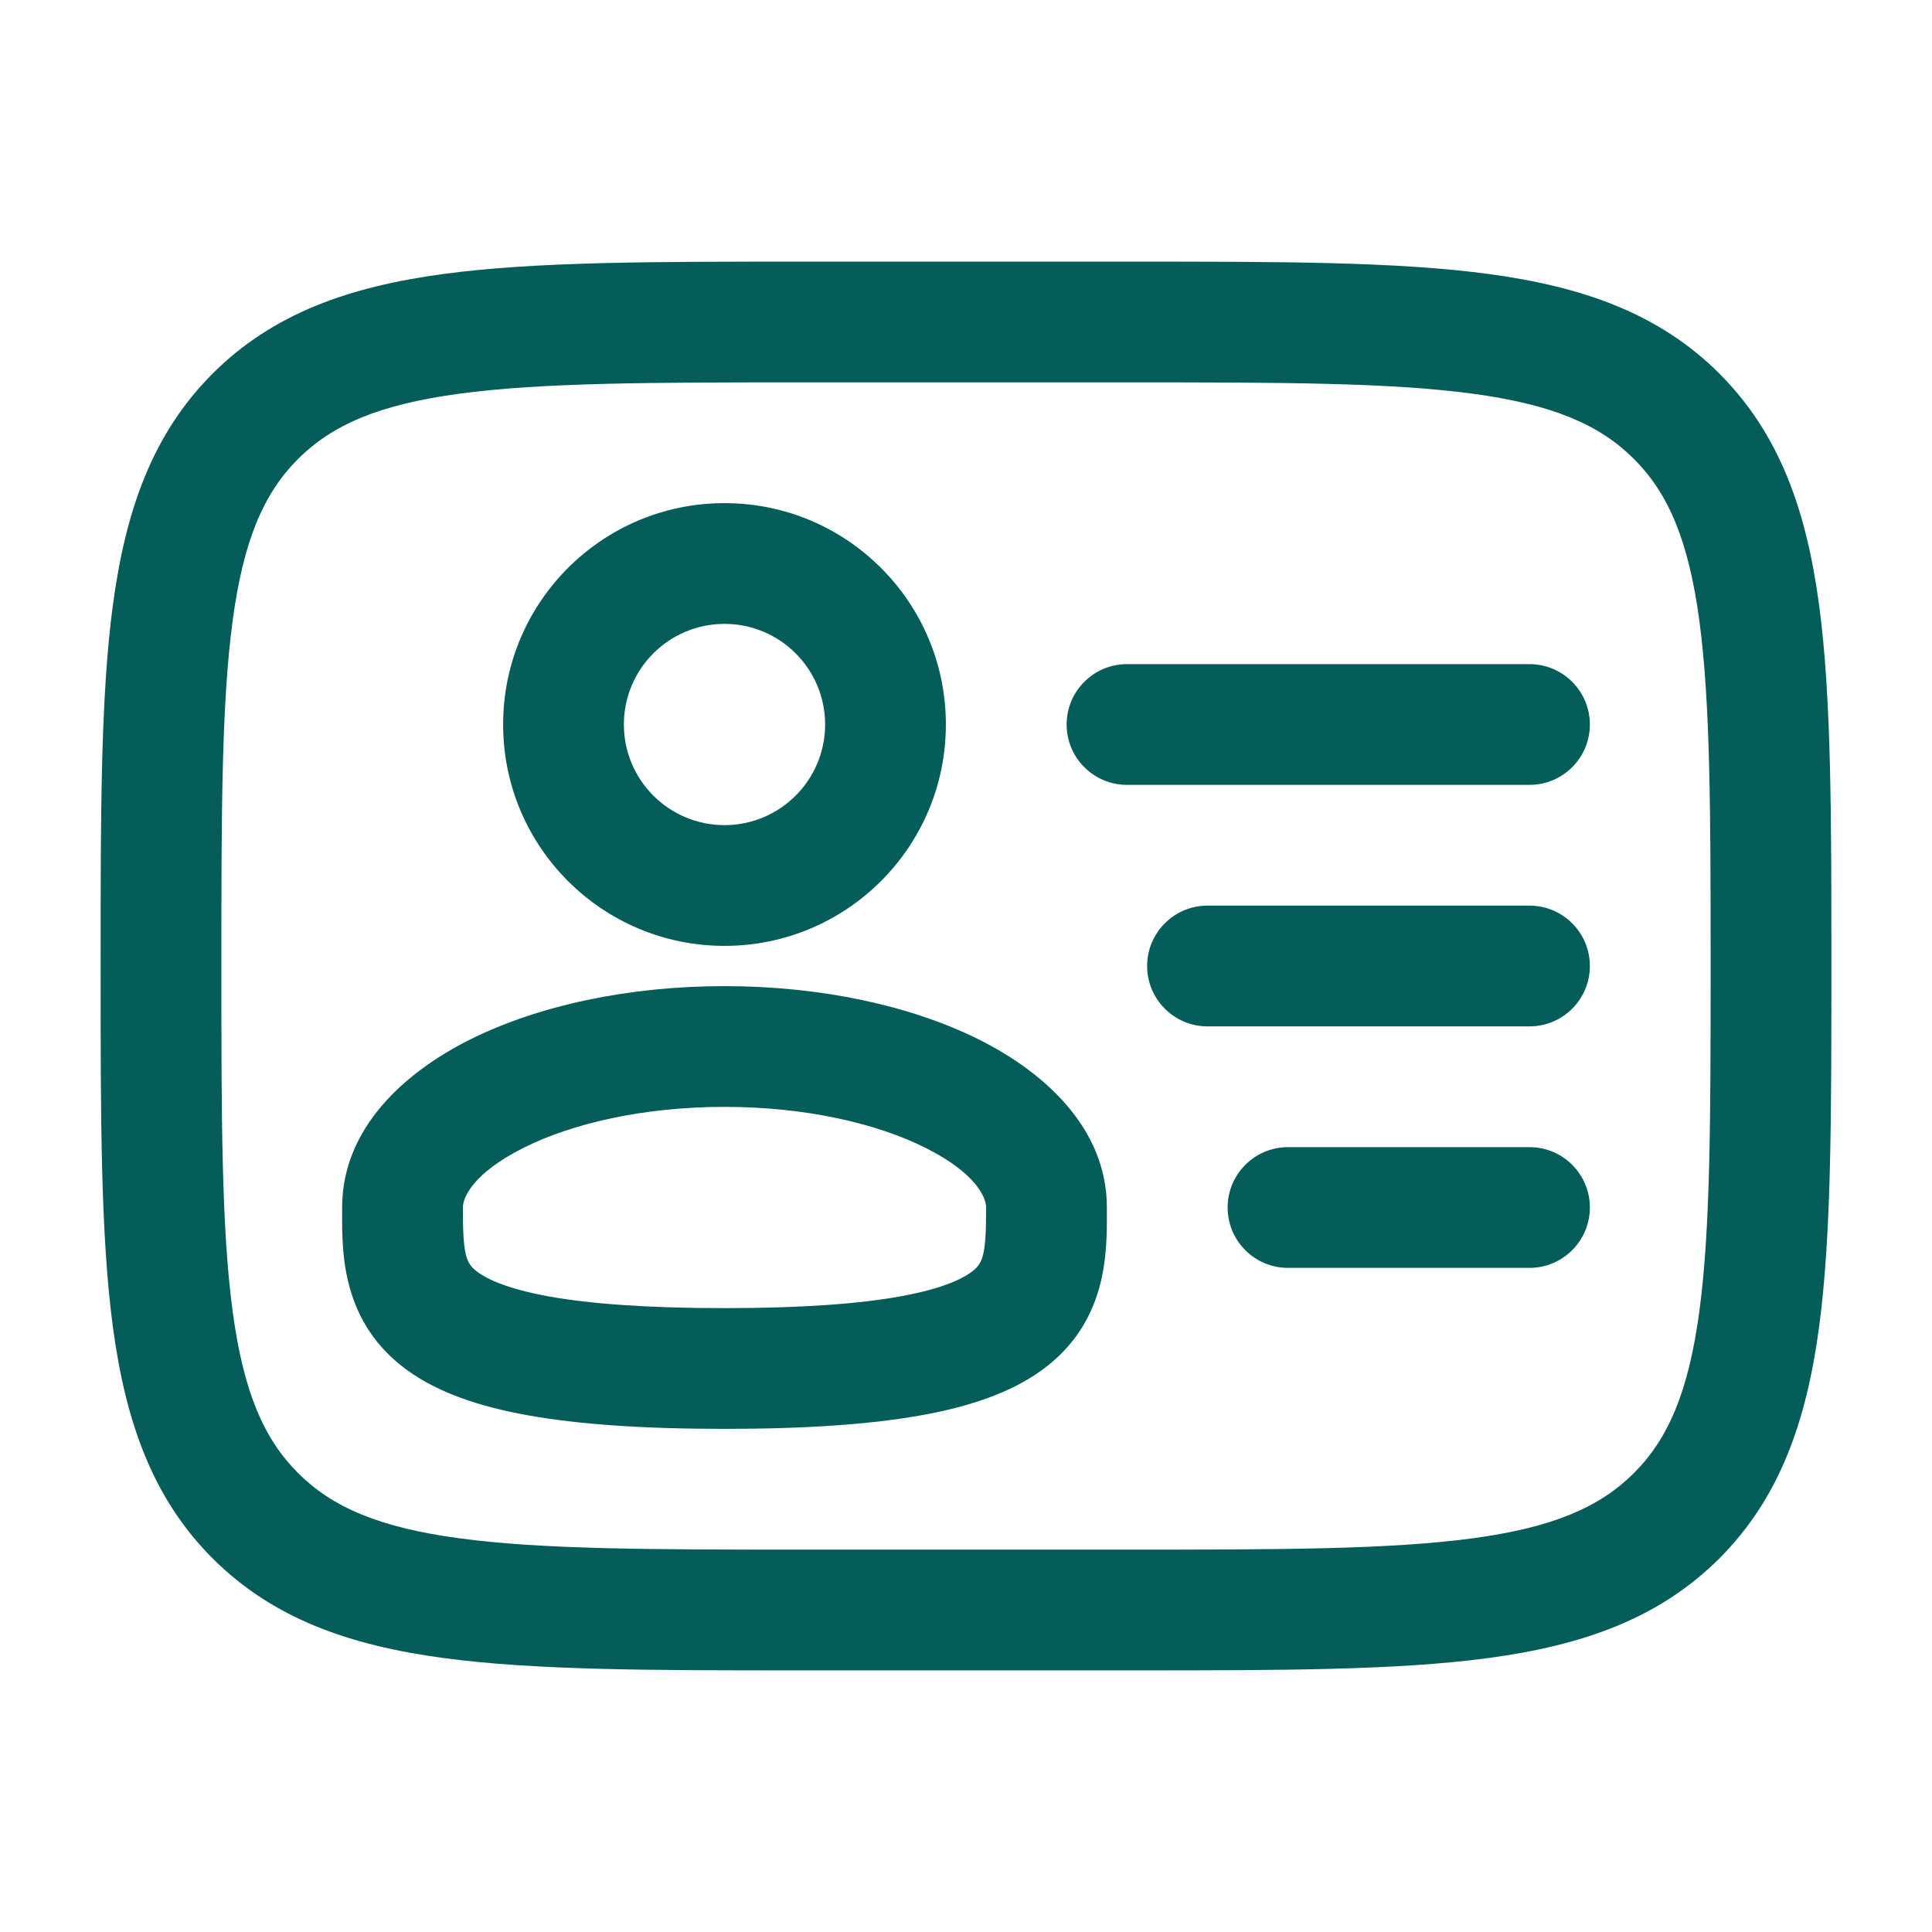
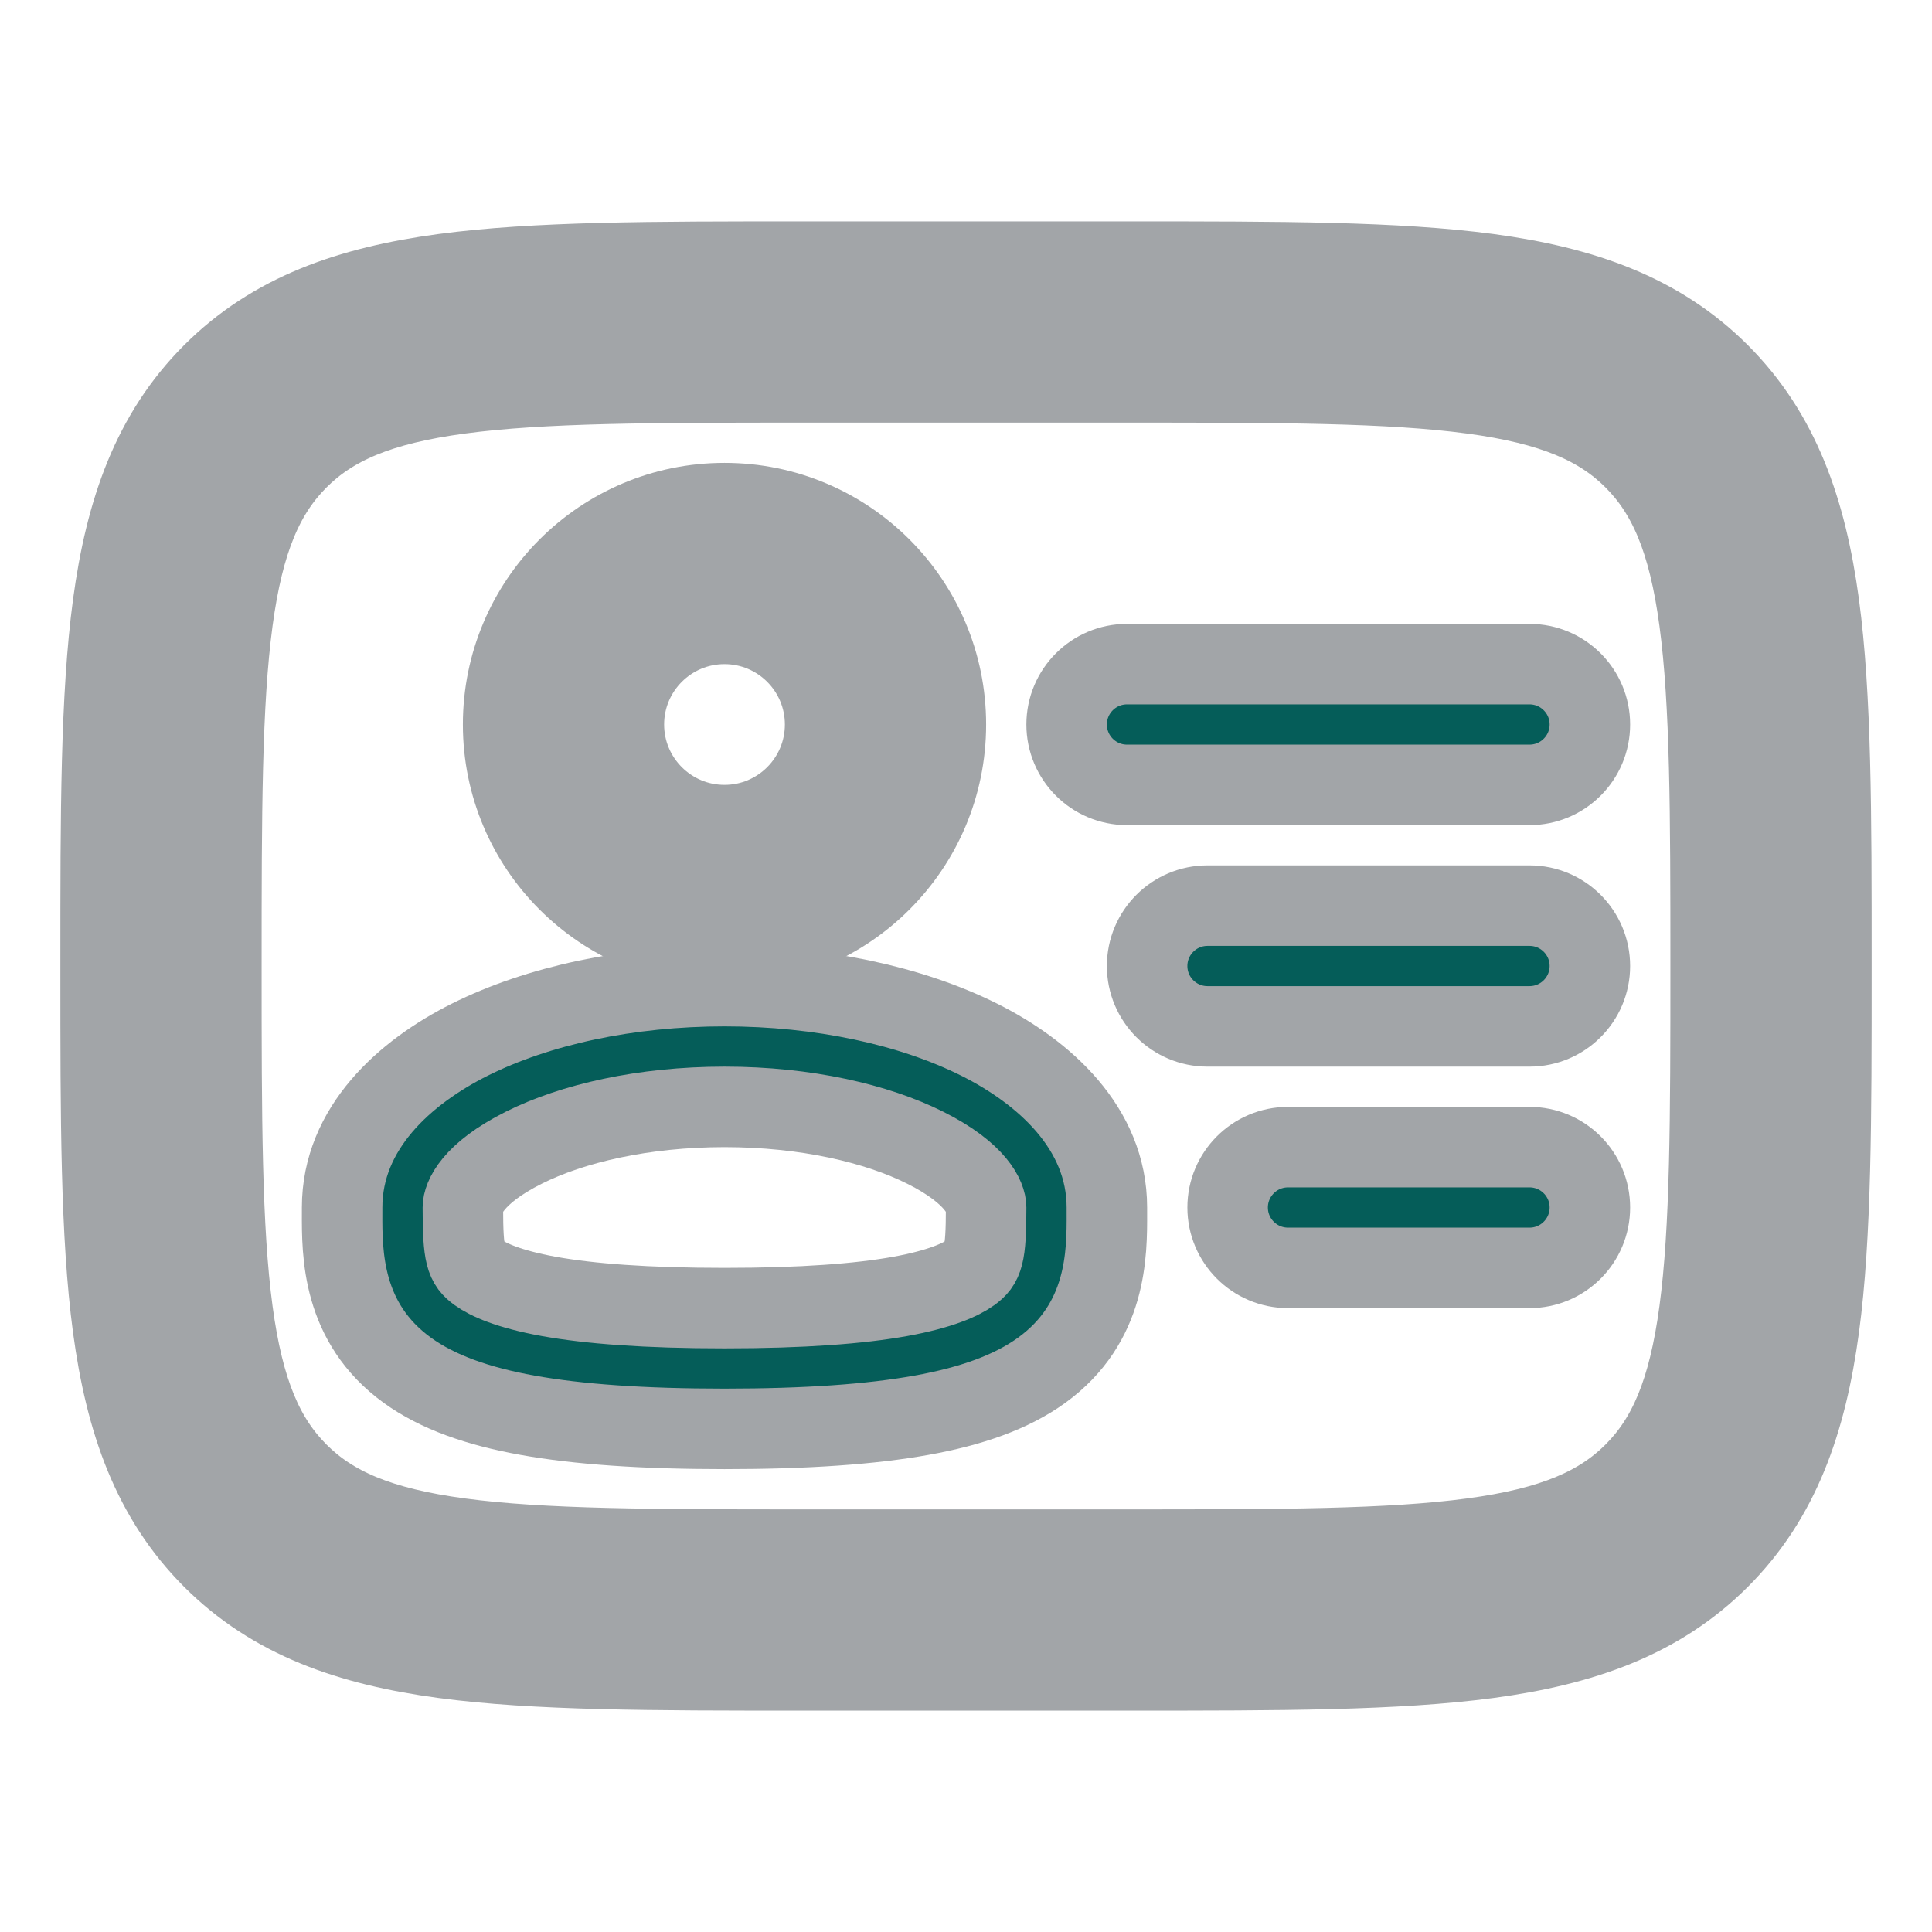
- <svg xmlns="http://www.w3.org/2000/svg" width="800px" height="800px" viewBox="0 0 24 24" fill="none">
+ <svg xmlns="http://www.w3.org/2000/svg" width="800px" height="800px" viewBox="0 0 24 24" fill="#a2a5a8">
  <g id="SVGRepo_bgCarrier" stroke-width="0" />
  <g id="SVGRepo_tracerCarrier" stroke-linecap="round" stroke-linejoin="round" />
-   <g id="SVGRepo_iconCarrier">
-     <path fill-rule="evenodd" clip-rule="evenodd" d="M9 6.25C7.481 6.25 6.25 7.481 6.25 9C6.25 10.519 7.481 11.75 9 11.75C10.519 11.75 11.75 10.519 11.75 9C11.75 7.481 10.519 6.25 9 6.25ZM7.75 9C7.75 8.31 8.31 7.75 9 7.75C9.69 7.75 10.25 8.31 10.25 9C10.25 9.69 9.69 10.25 9 10.25C8.31 10.25 7.75 9.69 7.75 9Z" fill="#055d59" />
+   <g id="SVGRepo_iconCarrier" stroke="#a2a5a8">
+     <path fill-rule="evenodd" clip-rule="evenodd" d="M9 6.25C7.481 6.25 6.25 7.481 6.25 9C6.25 10.519 7.481 11.75 9 11.75C10.519 11.75 11.75 10.519 11.75 9C11.75 7.481 10.519 6.25 9 6.25ZM7.75 9C7.75 8.31 8.31 7.75 9 7.75C9.69 7.75 10.25 8.31 10.25 9C10.25 9.69 9.69 10.25 9 10.25C8.31 10.25 7.75 9.69 7.75 9Z" />
    <path fill-rule="evenodd" clip-rule="evenodd" d="M9 12.25C7.804 12.25 6.685 12.491 5.836 12.915C5.033 13.317 4.25 14.011 4.25 15L4.25 15.062C4.248 15.573 4.246 16.432 5.06 17.022C5.438 17.295 5.937 17.47 6.555 17.581C7.178 17.693 7.977 17.75 9 17.75C10.023 17.75 10.822 17.693 11.445 17.581C12.063 17.47 12.562 17.295 12.94 17.022C13.754 16.432 13.752 15.573 13.75 15.062L13.75 15C13.75 14.011 12.967 13.317 12.164 12.915C11.315 12.491 10.196 12.25 9 12.25ZM5.75 15C5.75 14.885 5.863 14.579 6.507 14.257C7.106 13.957 7.987 13.75 9 13.75C10.013 13.75 10.894 13.957 11.493 14.257C12.137 14.579 12.25 14.885 12.25 15C12.25 15.604 12.211 15.697 12.06 15.807C11.938 15.895 11.687 16.013 11.18 16.105C10.678 16.195 9.977 16.25 9 16.25C8.023 16.25 7.322 16.195 6.82 16.105C6.313 16.013 6.062 15.895 5.94 15.807C5.788 15.697 5.75 15.604 5.75 15Z" fill="#055d59" />
    <path d="M19 12.75C19.414 12.75 19.75 12.414 19.75 12C19.75 11.586 19.414 11.25 19 11.25H15C14.586 11.25 14.25 11.586 14.25 12C14.25 12.414 14.586 12.75 15 12.75H19Z" fill="#055d59" />
    <path d="M19.75 9C19.75 9.414 19.414 9.75 19 9.75H14C13.586 9.75 13.25 9.414 13.25 9C13.25 8.586 13.586 8.25 14 8.25H19C19.414 8.25 19.75 8.586 19.75 9Z" fill="#055d59" />
    <path d="M19 15.75C19.414 15.75 19.75 15.414 19.75 15C19.75 14.586 19.414 14.25 19 14.25H16C15.586 14.25 15.25 14.586 15.25 15C15.25 15.414 15.586 15.75 16 15.75H19Z" fill="#055d59" />
-     <path fill-rule="evenodd" clip-rule="evenodd" d="M9.944 3.25H14.056C15.894 3.25 17.35 3.25 18.489 3.403C19.661 3.561 20.61 3.893 21.359 4.641C22.107 5.39 22.439 6.339 22.597 7.511C22.75 8.65 22.75 10.106 22.75 11.944V12.056C22.75 13.894 22.75 15.35 22.597 16.489C22.439 17.661 22.107 18.61 21.359 19.359C20.61 20.107 19.661 20.439 18.489 20.597C17.35 20.75 15.894 20.75 14.056 20.75H9.944C8.106 20.75 6.65 20.75 5.511 20.597C4.339 20.439 3.39 20.107 2.641 19.359C1.893 18.61 1.561 17.661 1.403 16.489C1.25 15.35 1.25 13.894 1.25 12.056V11.944C1.25 10.106 1.25 8.65 1.403 7.511C1.561 6.339 1.893 5.39 2.641 4.641C3.39 3.893 4.339 3.561 5.511 3.403C6.65 3.25 8.106 3.25 9.944 3.25ZM5.711 4.89C4.705 5.025 4.125 5.279 3.702 5.702C3.279 6.125 3.025 6.705 2.89 7.711C2.752 8.739 2.75 10.093 2.75 12C2.75 13.907 2.752 15.261 2.89 16.289C3.025 17.295 3.279 17.875 3.702 18.298C4.125 18.721 4.705 18.975 5.711 19.11C6.739 19.248 8.093 19.25 10 19.25H14C15.907 19.25 17.262 19.248 18.289 19.11C19.295 18.975 19.875 18.721 20.298 18.298C20.721 17.875 20.975 17.295 21.11 16.289C21.248 15.261 21.25 13.907 21.25 12C21.25 10.093 21.248 8.739 21.11 7.711C20.975 6.705 20.721 6.125 20.298 5.702C19.875 5.279 19.295 5.025 18.289 4.89C17.262 4.752 15.907 4.75 14 4.75H10C8.093 4.75 6.739 4.752 5.711 4.89Z" fill="#055d59" />
+     <path fill-rule="evenodd" clip-rule="evenodd" d="M9.944 3.25H14.056C15.894 3.25 17.35 3.25 18.489 3.403C19.661 3.561 20.61 3.893 21.359 4.641C22.107 5.39 22.439 6.339 22.597 7.511C22.75 8.65 22.75 10.106 22.75 11.944V12.056C22.75 13.894 22.75 15.35 22.597 16.489C22.439 17.661 22.107 18.61 21.359 19.359C20.61 20.107 19.661 20.439 18.489 20.597C17.35 20.75 15.894 20.75 14.056 20.75H9.944C8.106 20.75 6.65 20.75 5.511 20.597C4.339 20.439 3.39 20.107 2.641 19.359C1.893 18.61 1.561 17.661 1.403 16.489C1.25 15.35 1.25 13.894 1.25 12.056V11.944C1.25 10.106 1.25 8.65 1.403 7.511C1.561 6.339 1.893 5.39 2.641 4.641C3.39 3.893 4.339 3.561 5.511 3.403C6.65 3.25 8.106 3.25 9.944 3.25ZM5.711 4.89C4.705 5.025 4.125 5.279 3.702 5.702C3.279 6.125 3.025 6.705 2.89 7.711C2.752 8.739 2.75 10.093 2.75 12C2.75 13.907 2.752 15.261 2.89 16.289C3.025 17.295 3.279 17.875 3.702 18.298C4.125 18.721 4.705 18.975 5.711 19.11C6.739 19.248 8.093 19.25 10 19.25H14C15.907 19.25 17.262 19.248 18.289 19.11C19.295 18.975 19.875 18.721 20.298 18.298C20.721 17.875 20.975 17.295 21.11 16.289C21.248 15.261 21.25 13.907 21.25 12C21.25 10.093 21.248 8.739 21.11 7.711C20.975 6.705 20.721 6.125 20.298 5.702C19.875 5.279 19.295 5.025 18.289 4.89C17.262 4.752 15.907 4.75 14 4.75H10C8.093 4.75 6.739 4.752 5.711 4.89Z" />
  </g>
</svg>
